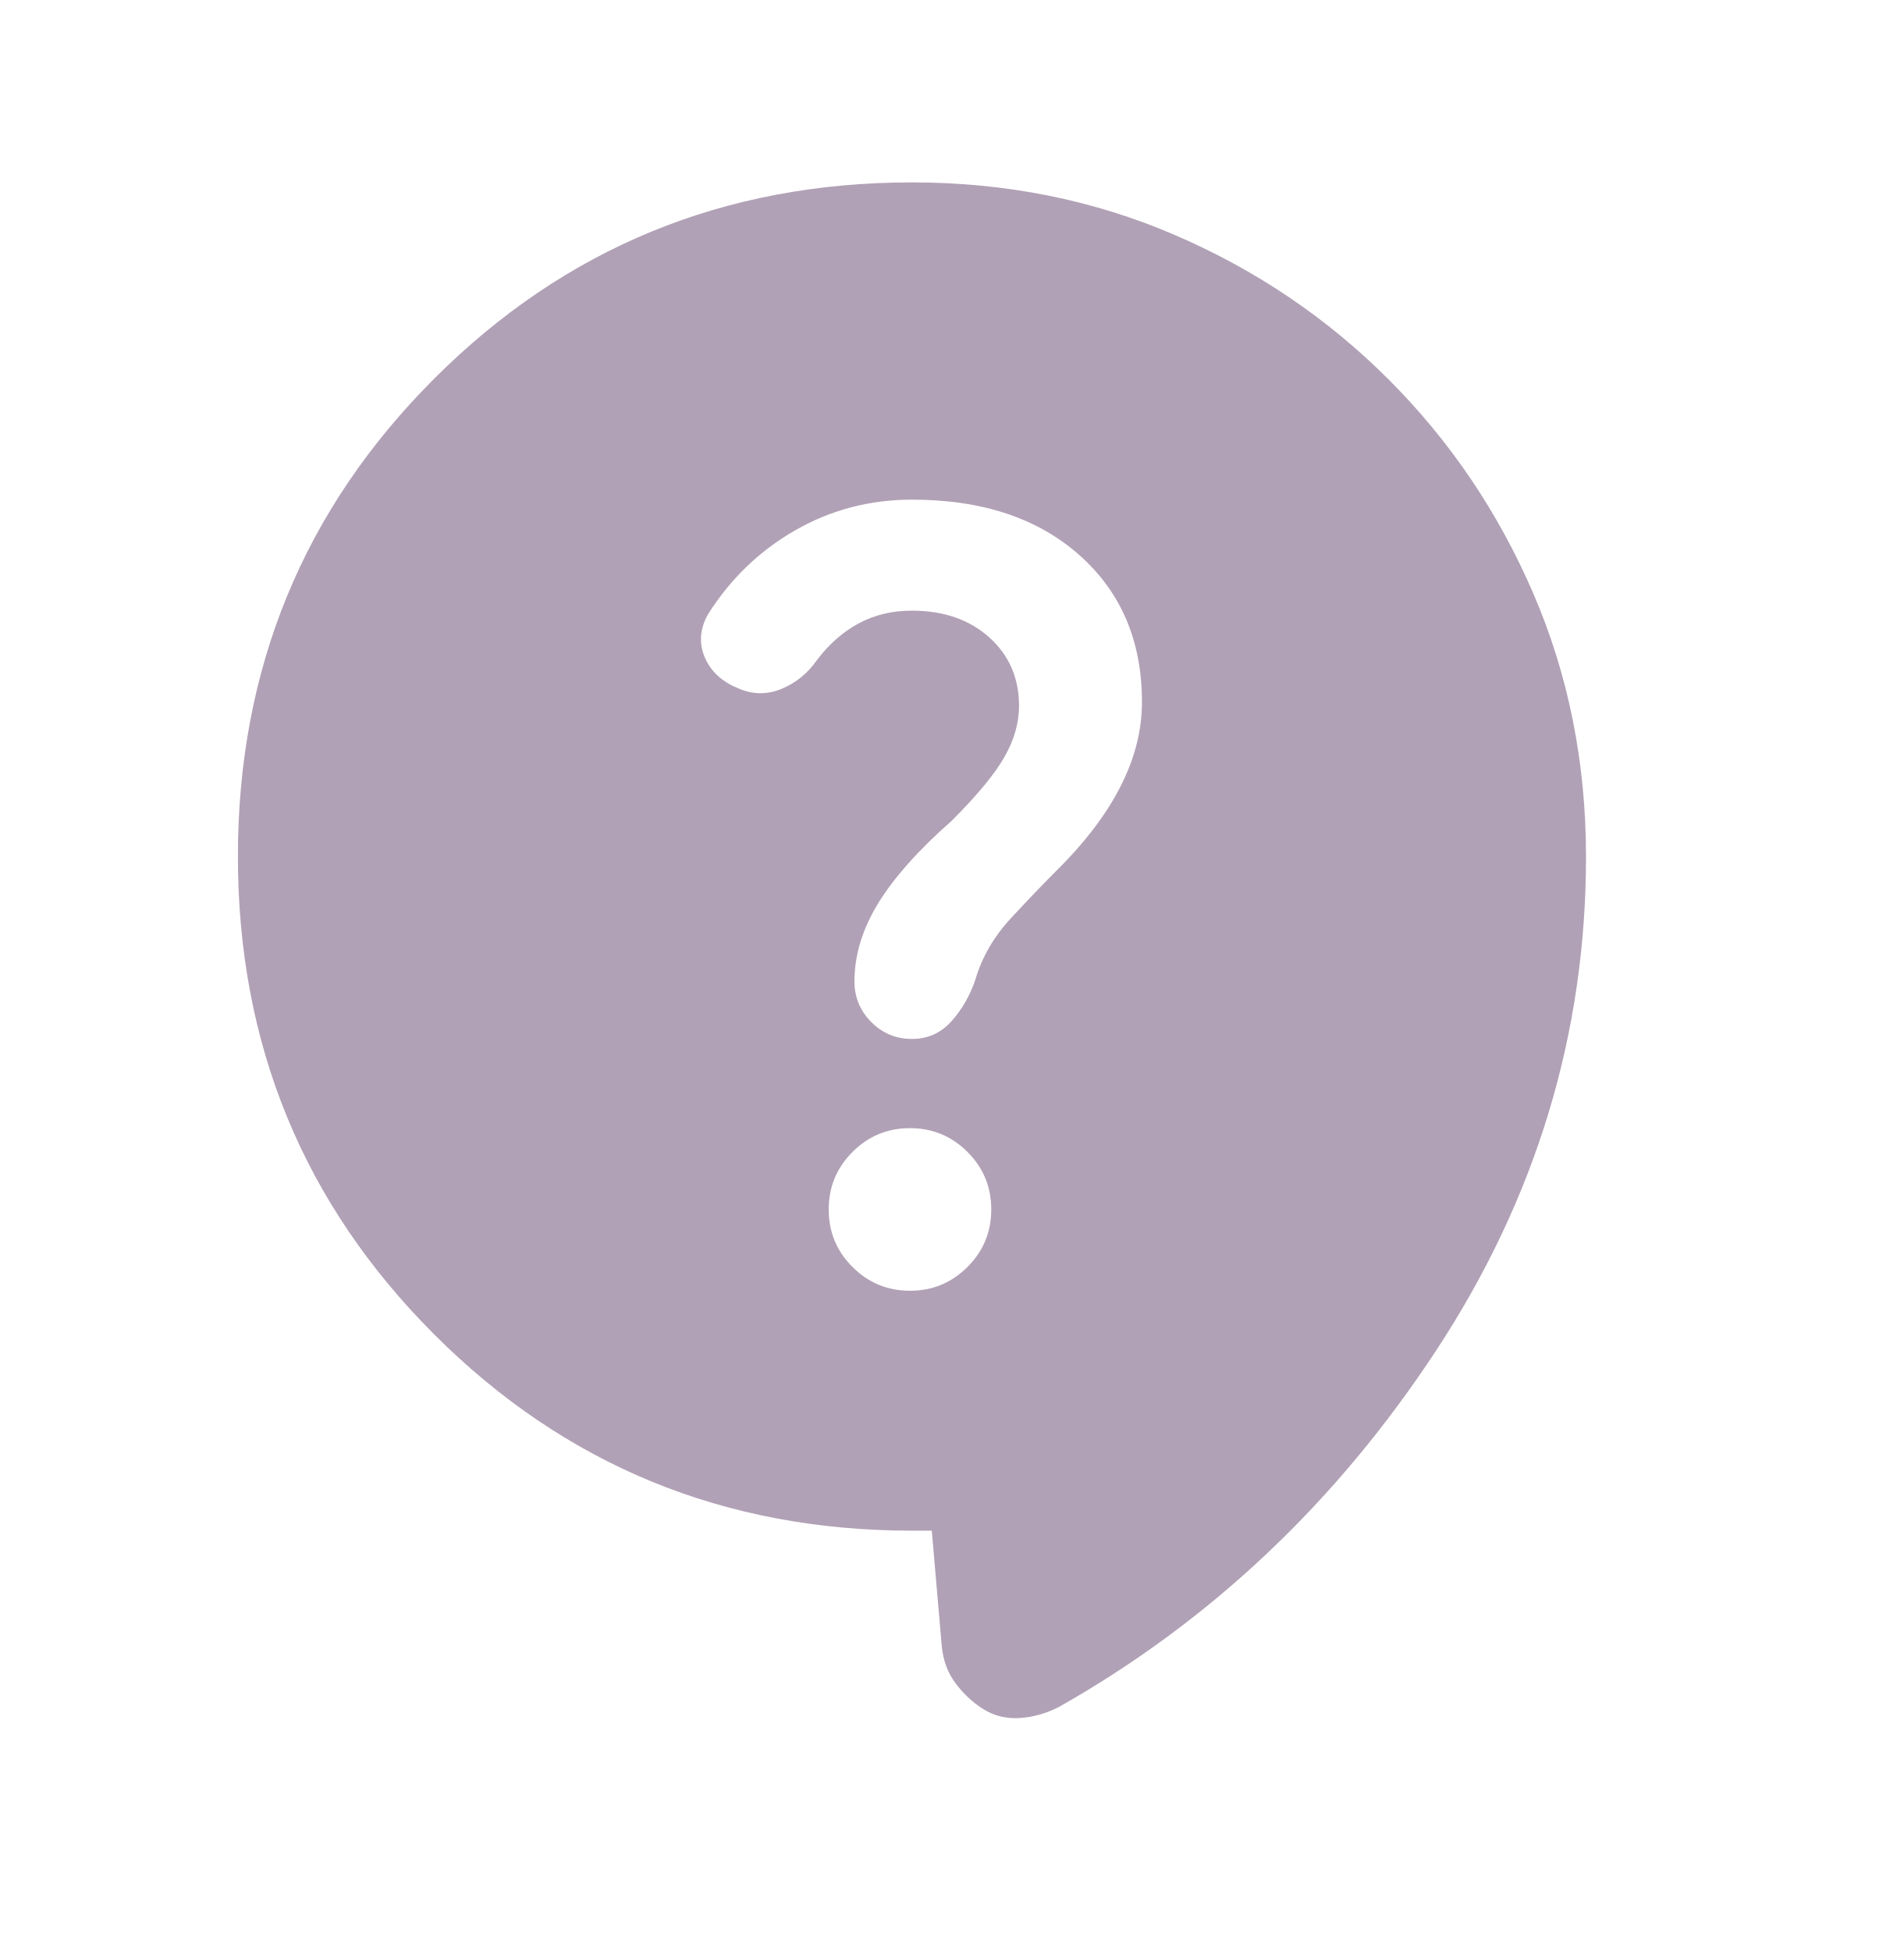
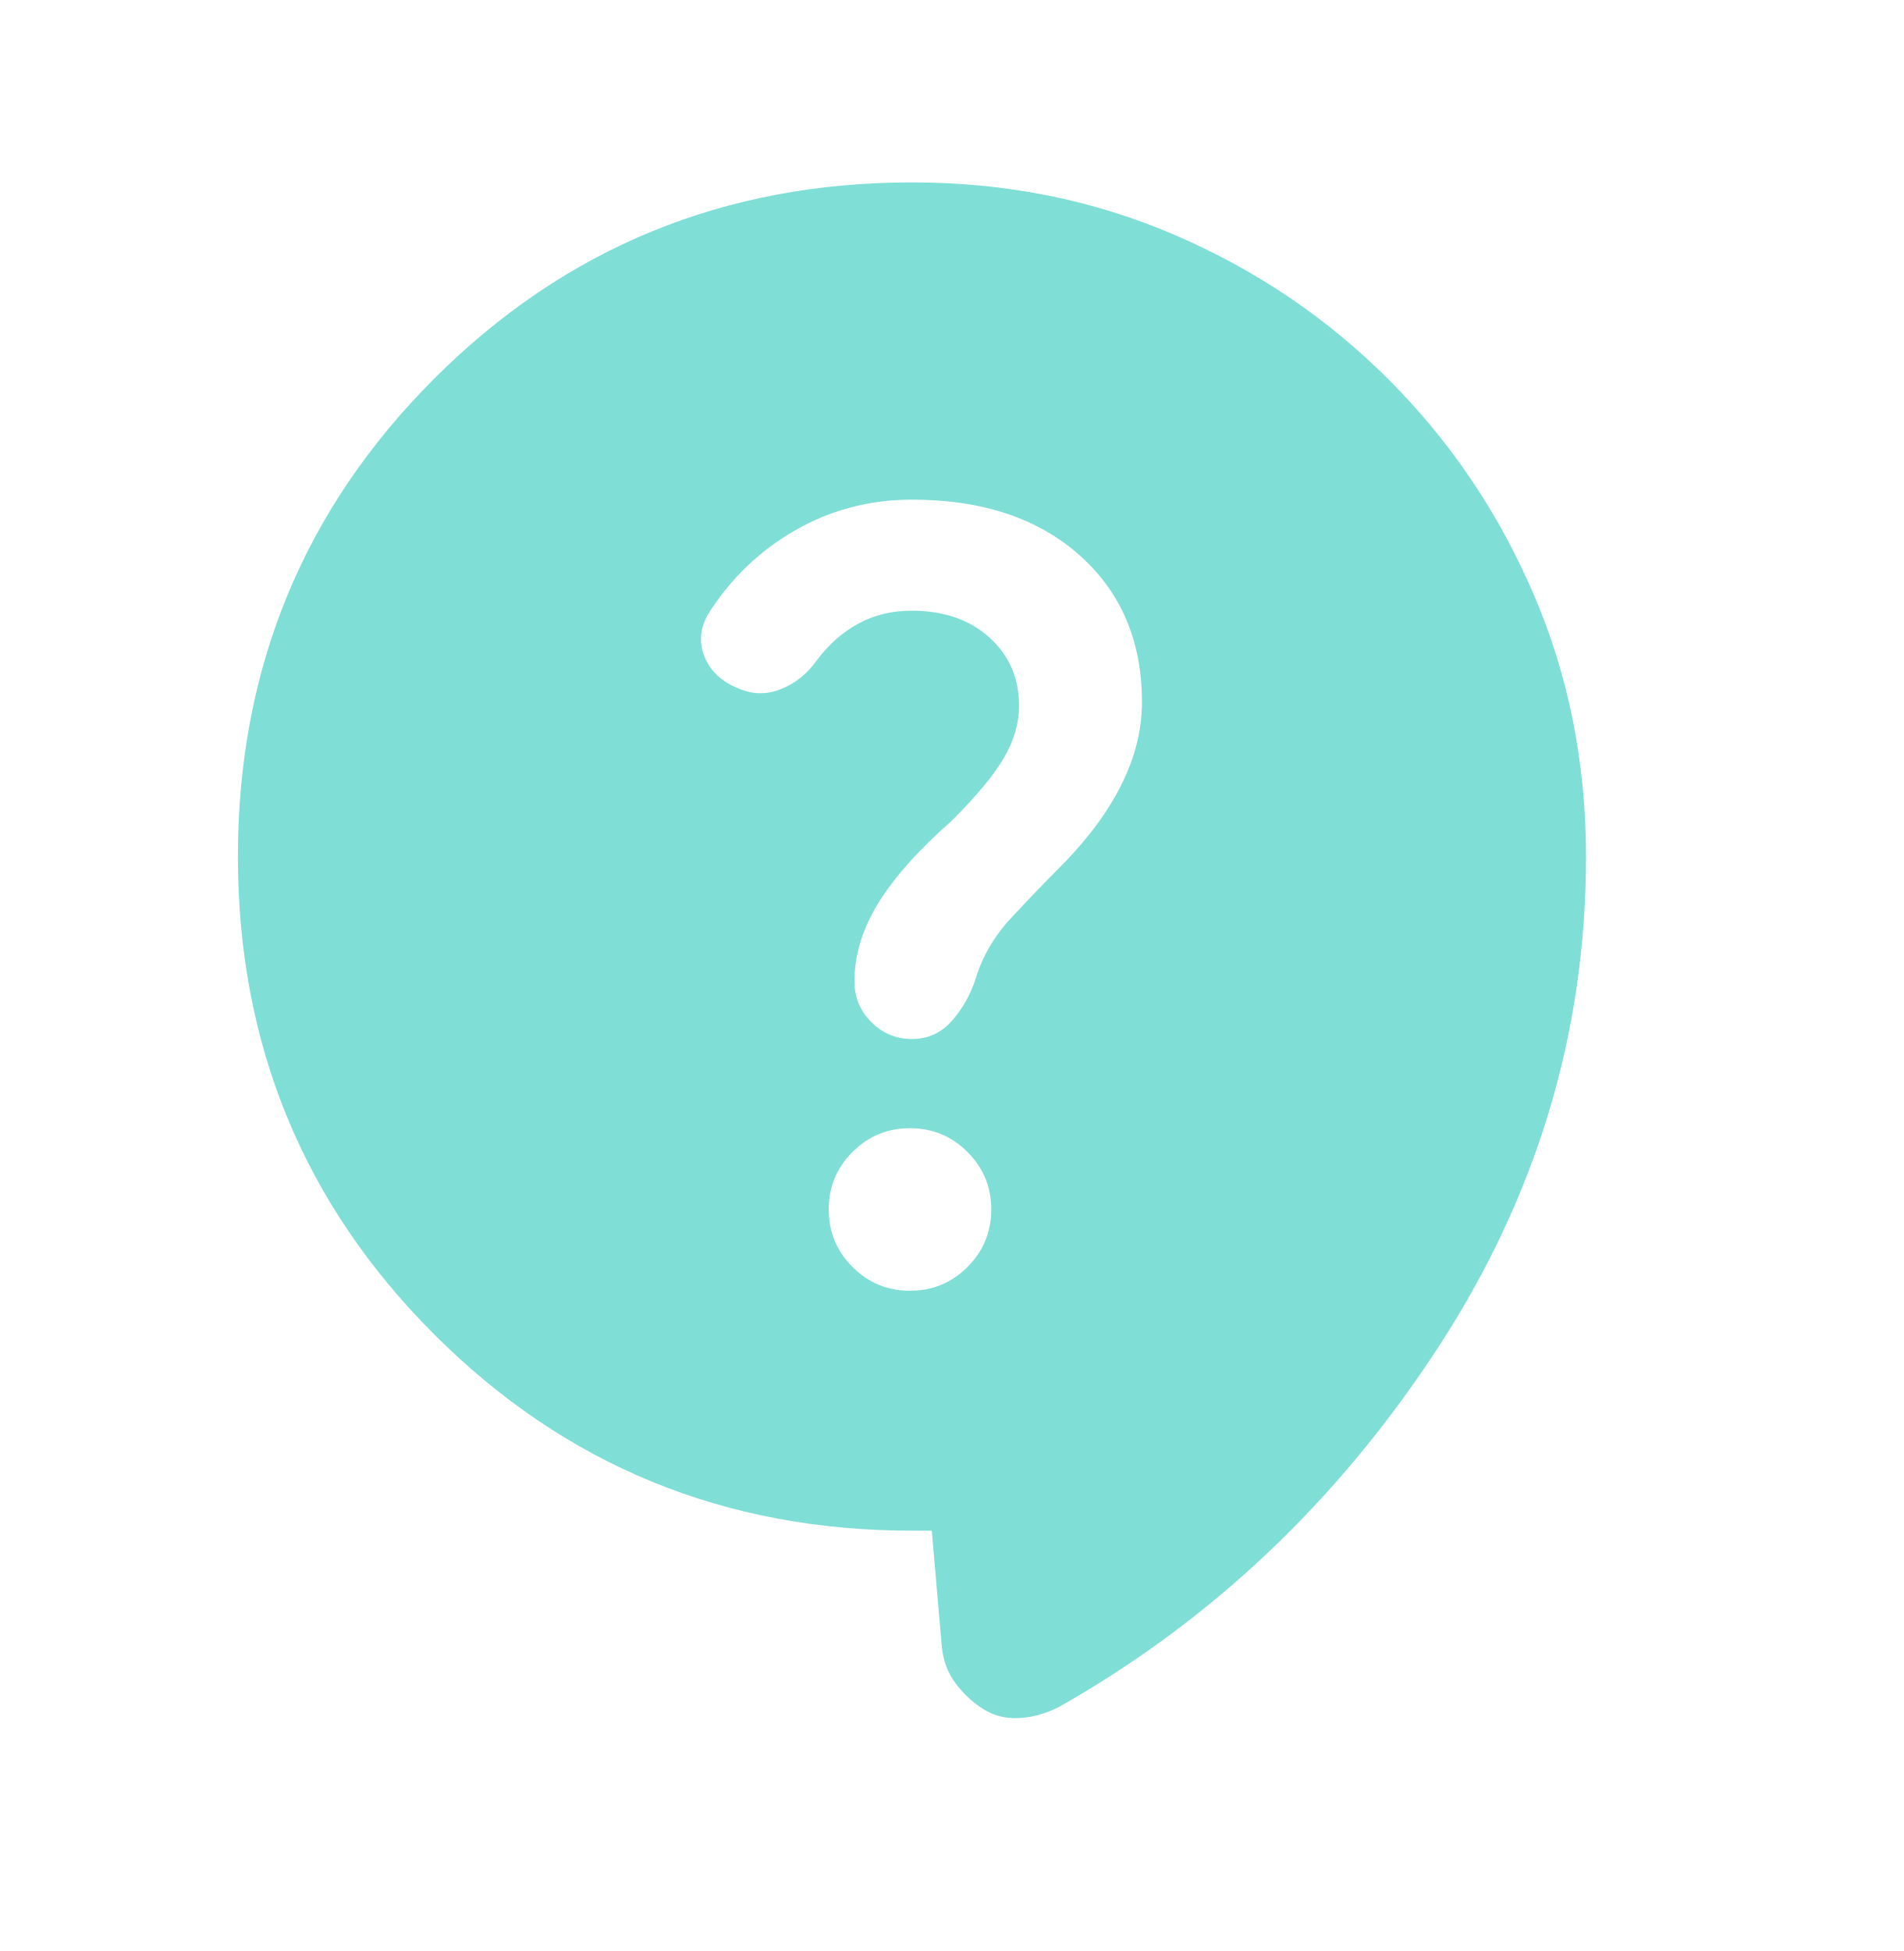
<svg xmlns="http://www.w3.org/2000/svg" width="40" height="41" viewBox="0 0 40 41" fill="none">
  <g opacity="0.5">
-     <path d="M19.583 32.167H19.167C15.222 32.167 11.875 30.792 9.125 28.042C6.375 25.292 5 21.944 5 18C5 14.056 6.375 10.708 9.125 7.958C11.875 5.208 15.222 3.833 19.167 3.833C21.139 3.833 22.979 4.201 24.688 4.937C26.397 5.672 27.897 6.686 29.188 7.978C30.479 9.27 31.493 10.771 32.228 12.478C32.964 14.186 33.332 16.027 33.333 18C33.333 21.722 32.284 25.18 30.187 28.375C28.089 31.569 25.443 34.069 22.25 35.875C21.972 36.014 21.694 36.09 21.417 36.105C21.139 36.119 20.889 36.057 20.667 35.917C20.444 35.778 20.25 35.597 20.083 35.375C19.917 35.153 19.819 34.889 19.792 34.583L19.583 32.167ZM19.125 27.125C19.597 27.125 20 26.958 20.333 26.625C20.667 26.292 20.833 25.889 20.833 25.417C20.833 24.944 20.667 24.542 20.333 24.208C20 23.875 19.597 23.708 19.125 23.708C18.653 23.708 18.25 23.875 17.917 24.208C17.583 24.542 17.417 24.944 17.417 25.417C17.417 25.889 17.583 26.292 17.917 26.625C18.25 26.958 18.653 27.125 19.125 27.125ZM15.5 14.458C15.806 14.597 16.111 14.604 16.417 14.48C16.722 14.355 16.972 14.154 17.167 13.875C17.417 13.542 17.708 13.284 18.042 13.103C18.375 12.922 18.75 12.832 19.167 12.833C19.833 12.833 20.375 13.021 20.792 13.395C21.208 13.769 21.417 14.249 21.417 14.833C21.417 15.194 21.313 15.556 21.105 15.917C20.897 16.278 20.529 16.722 20 17.25C19.306 17.861 18.792 18.438 18.458 18.98C18.125 19.522 17.958 20.07 17.958 20.625C17.958 20.958 18.077 21.243 18.313 21.48C18.55 21.717 18.834 21.834 19.167 21.833C19.5 21.833 19.778 21.708 20 21.458C20.222 21.208 20.389 20.917 20.5 20.583C20.639 20.111 20.889 19.68 21.25 19.292C21.611 18.903 21.944 18.555 22.25 18.25C22.833 17.667 23.271 17.083 23.563 16.5C23.856 15.917 24.001 15.333 24 14.75C24 13.472 23.562 12.444 22.687 11.667C21.811 10.889 20.638 10.5 19.167 10.5C18.278 10.5 17.458 10.716 16.708 11.147C15.958 11.578 15.347 12.168 14.875 12.917C14.708 13.222 14.687 13.521 14.812 13.813C14.936 14.105 15.166 14.32 15.5 14.458Z" fill="#64436E" />
+     <path d="M19.583 32.167H19.167C15.222 32.167 11.875 30.792 9.125 28.042C6.375 25.292 5 21.945 5 18C5 14.056 6.375 10.709 9.125 7.958C11.875 5.208 15.222 3.833 19.167 3.833C21.139 3.833 22.979 4.201 24.688 4.937C26.397 5.672 27.897 6.686 29.188 7.979C30.479 9.271 31.493 10.771 32.228 12.479C32.964 14.186 33.332 16.027 33.333 18C33.333 21.722 32.284 25.181 30.187 28.375C28.089 31.57 25.443 34.07 22.25 35.875C21.972 36.014 21.694 36.091 21.417 36.105C21.139 36.12 20.889 36.057 20.667 35.917C20.444 35.778 20.25 35.597 20.083 35.375C19.917 35.153 19.819 34.889 19.792 34.584L19.583 32.167ZM19.125 27.125C19.597 27.125 20 26.959 20.333 26.625C20.667 26.292 20.833 25.889 20.833 25.417C20.833 24.945 20.667 24.542 20.333 24.209C20 23.875 19.597 23.709 19.125 23.709C18.653 23.709 18.25 23.875 17.917 24.209C17.583 24.542 17.417 24.945 17.417 25.417C17.417 25.889 17.583 26.292 17.917 26.625C18.25 26.959 18.653 27.125 19.125 27.125ZM15.5 14.459C15.806 14.597 16.111 14.605 16.417 14.48C16.722 14.356 16.972 14.154 17.167 13.875C17.417 13.542 17.708 13.285 18.042 13.104C18.375 12.922 18.75 12.832 19.167 12.834C19.833 12.834 20.375 13.021 20.792 13.395C21.208 13.77 21.417 14.249 21.417 14.834C21.417 15.195 21.313 15.556 21.105 15.917C20.897 16.278 20.529 16.722 20 17.25C19.306 17.861 18.792 18.438 18.458 18.98C18.125 19.522 17.958 20.071 17.958 20.625C17.958 20.959 18.077 21.244 18.313 21.48C18.55 21.717 18.834 21.835 19.167 21.834C19.5 21.834 19.778 21.709 20 21.459C20.222 21.209 20.389 20.917 20.5 20.584C20.639 20.111 20.889 19.681 21.25 19.292C21.611 18.903 21.944 18.556 22.25 18.25C22.833 17.667 23.271 17.084 23.563 16.5C23.856 15.917 24.001 15.334 24 14.75C24 13.472 23.562 12.445 22.687 11.667C21.811 10.889 20.638 10.5 19.167 10.5C18.278 10.5 17.458 10.716 16.708 11.147C15.958 11.578 15.347 12.168 14.875 12.917C14.708 13.222 14.687 13.521 14.812 13.813C14.936 14.106 15.166 14.321 15.5 14.459Z" fill="#00C0B0" />
  </g>
</svg>
